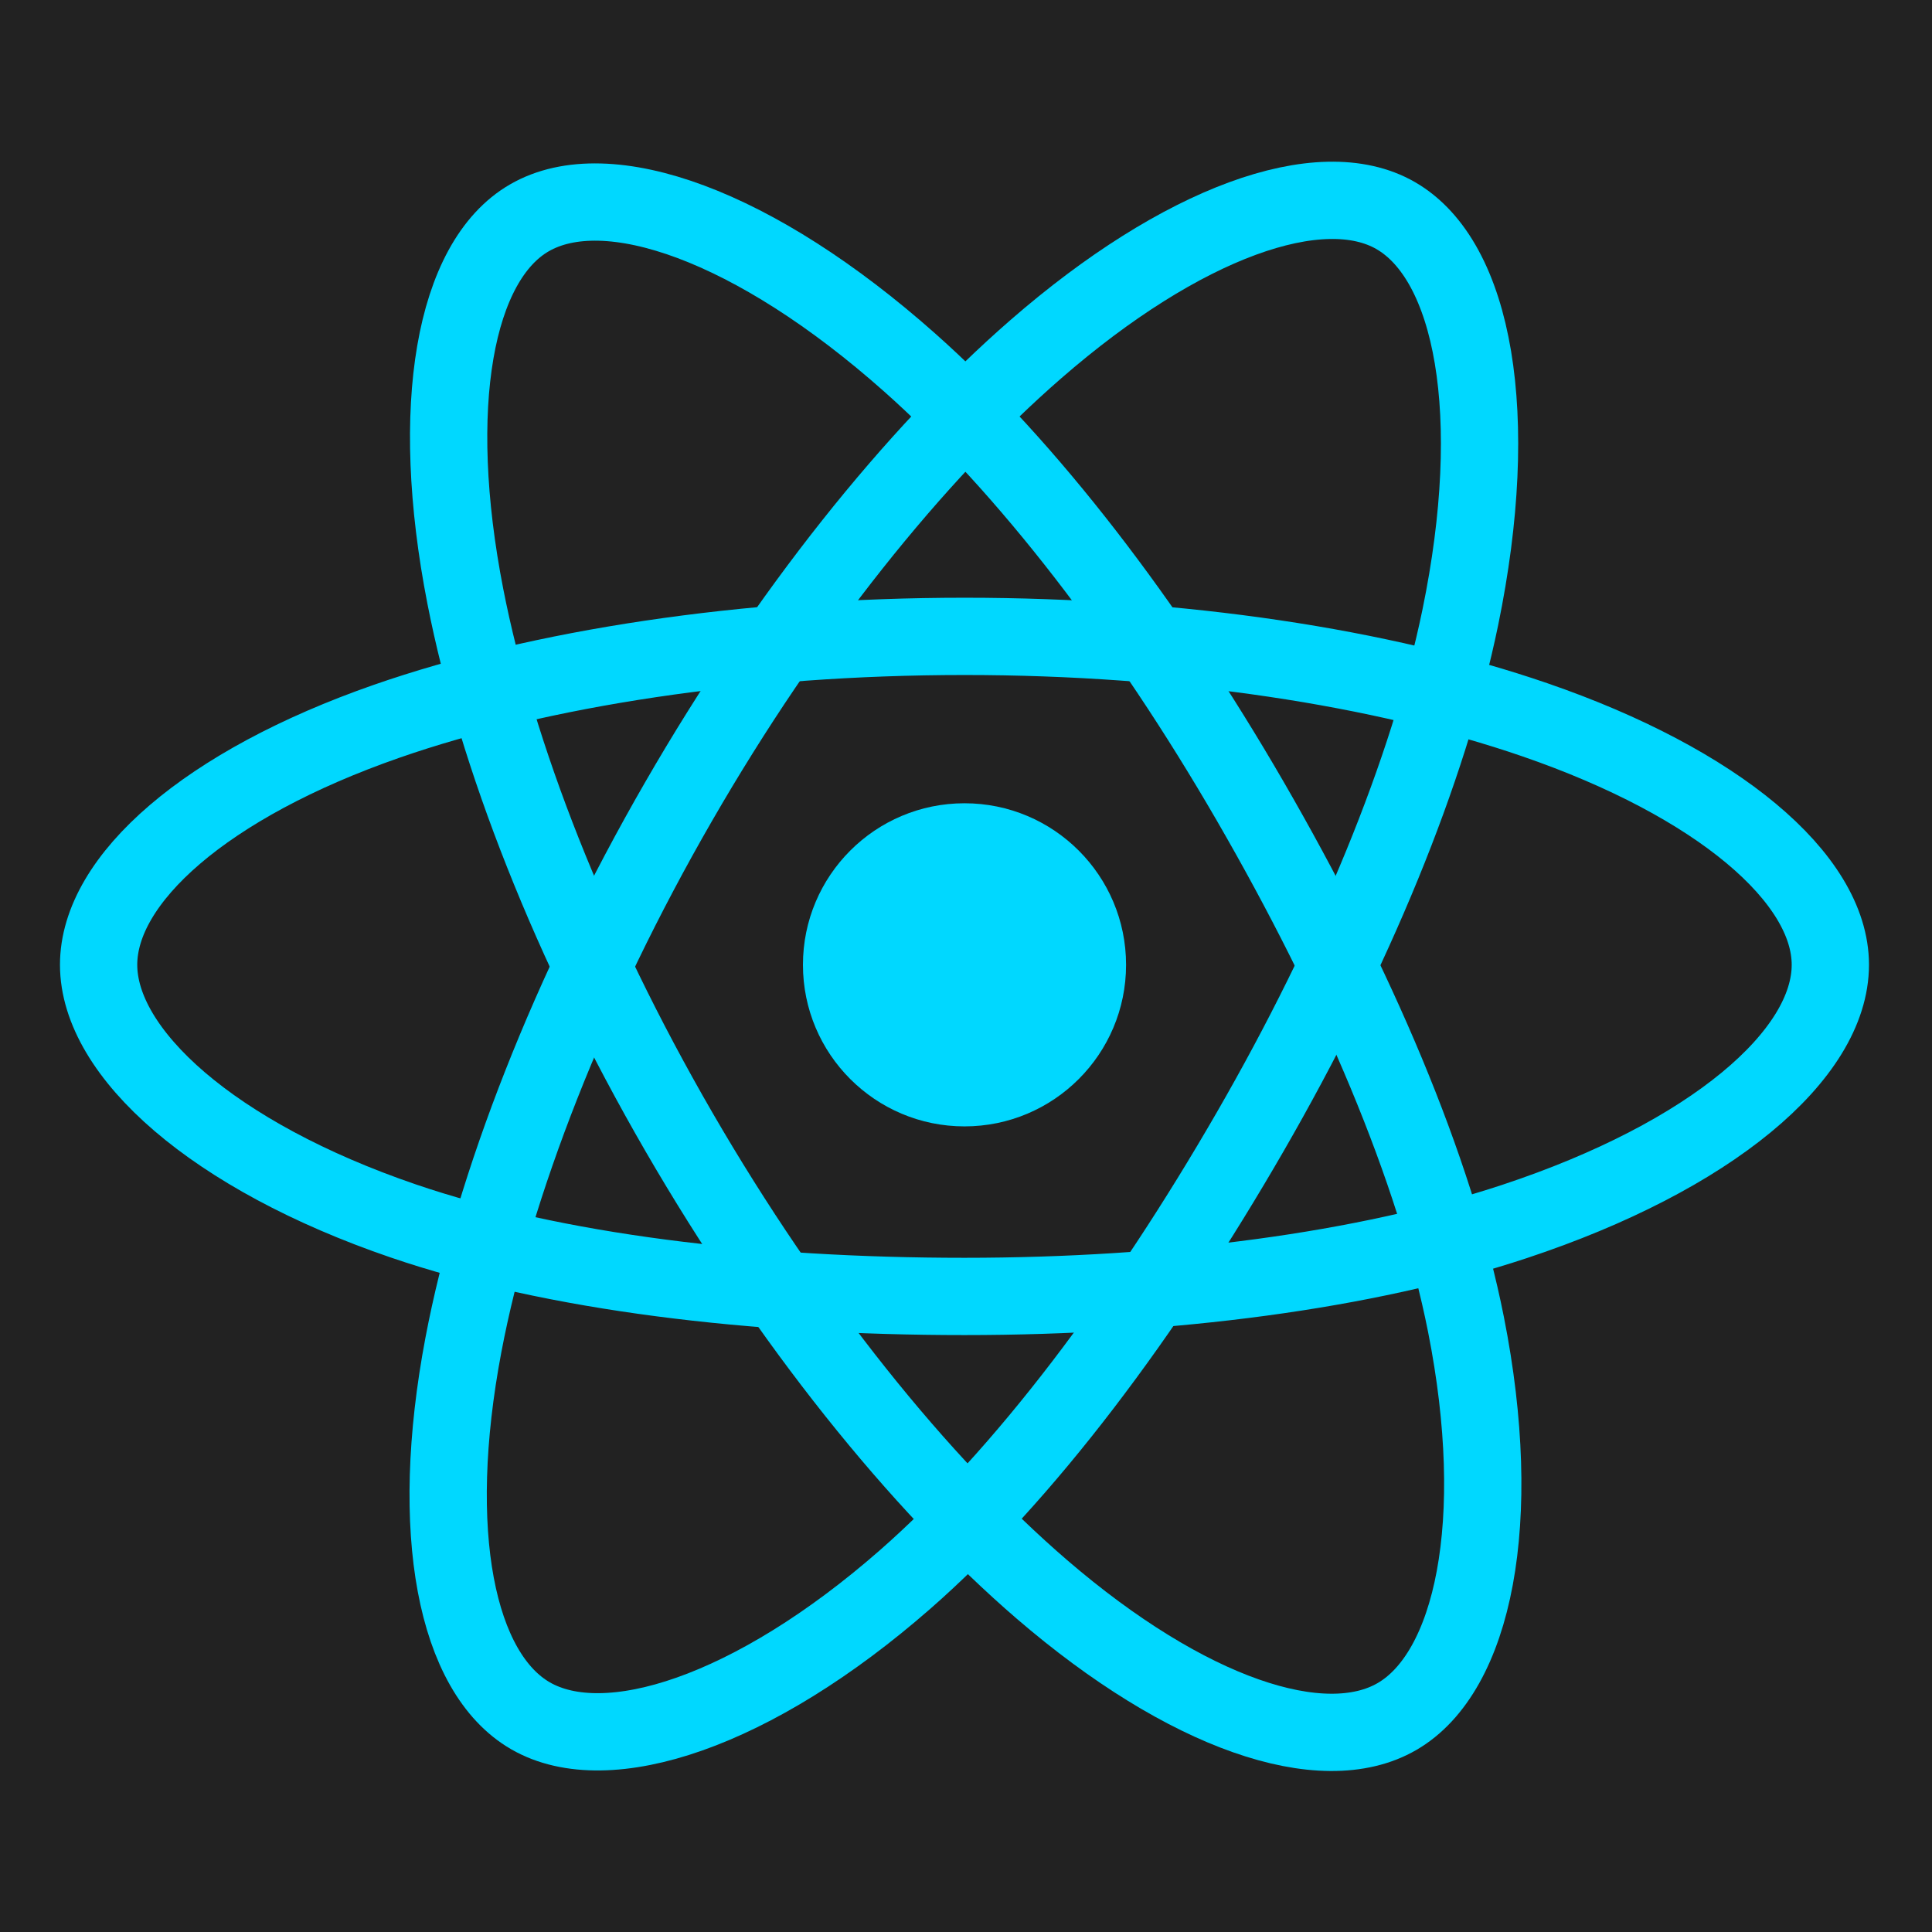
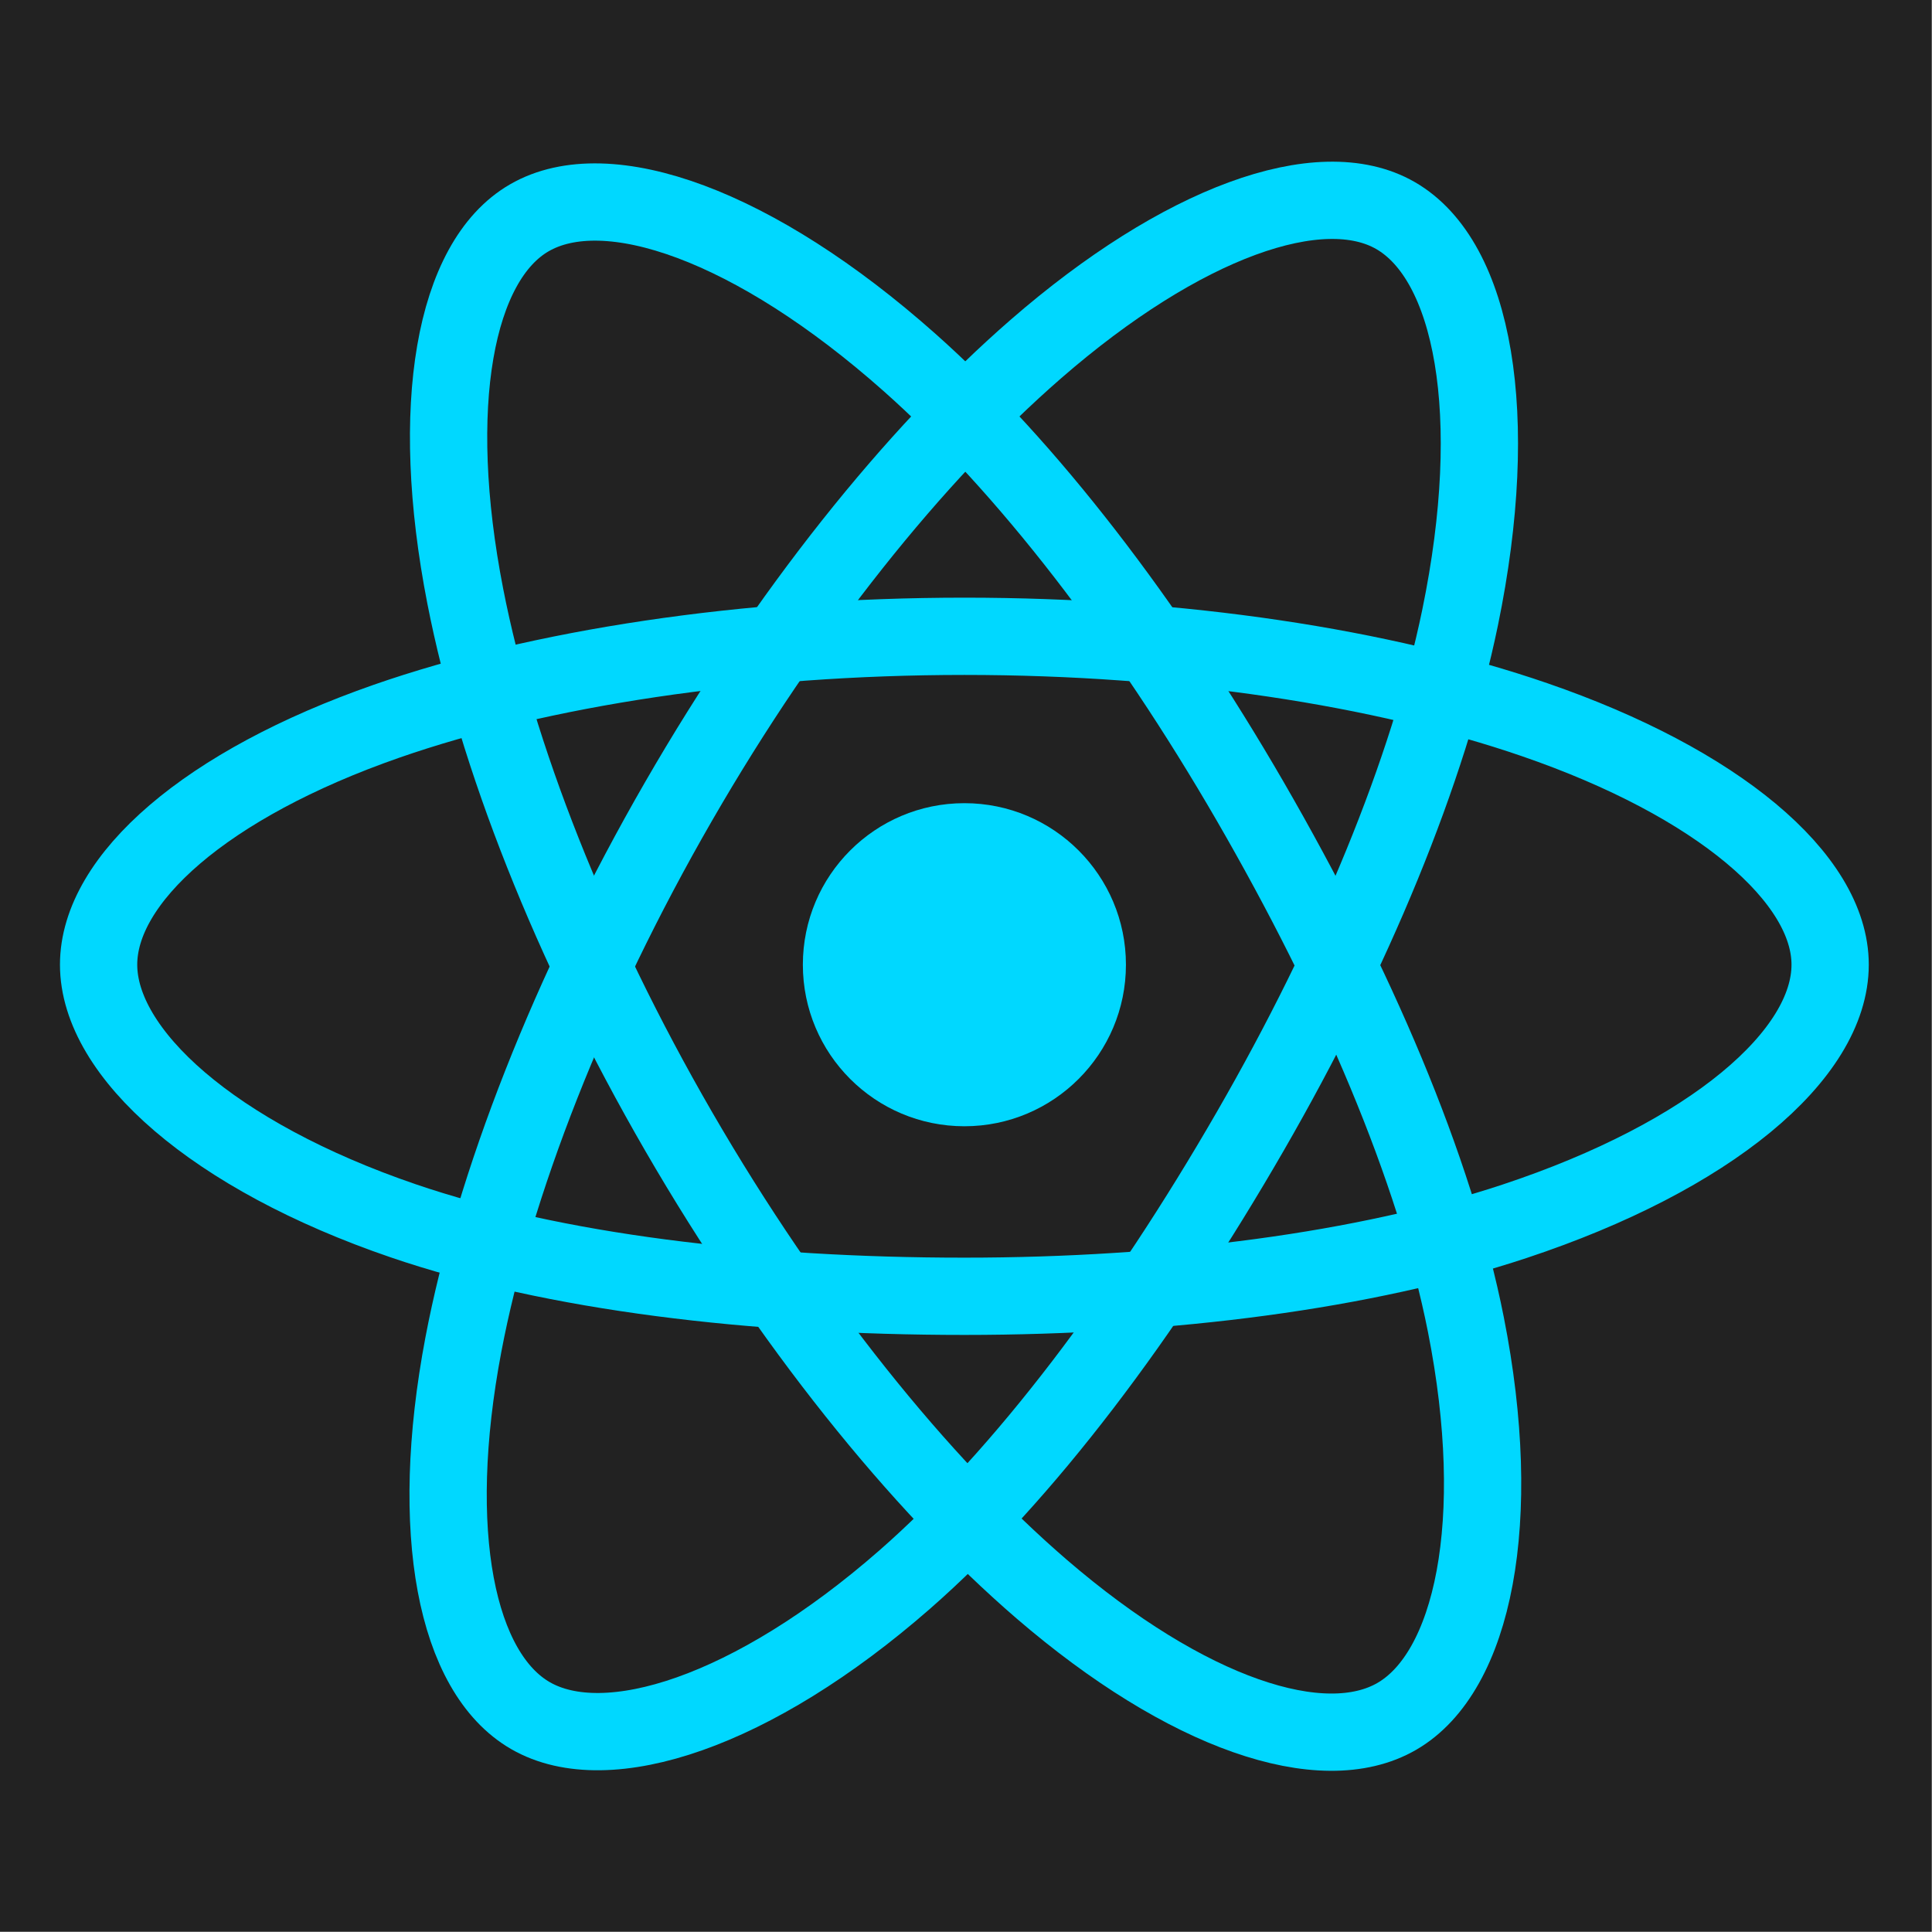
- <svg xmlns="http://www.w3.org/2000/svg" id="Layer_2" viewBox="0 0 3618.6 3618.6" width="3618.6" height="3618.6">
-   <style>.st0{fill:#222}.st1{fill:#00d8ff}.st2{fill:none;stroke:#00d8ff;stroke-width:144.746;stroke-miterlimit:10}</style>
-   <path class="st0" d="M0 0h3618.6v3618.6H0z" />
-   <circle class="st1" cx="1806.5" cy="1807.1" r="302.6" />
-   <path class="st2" d="M1806.5 1191.9c406.2 0 783.6 58.3 1068.1 156.2 342.8 118 553.6 296.9 553.6 458.9 0 168.8-223.4 358.9-591.5 480.8-278.3 92.2-644.6 140.4-1030.2 140.4-395.4 0-769.7-45.2-1051.2-141.4-356.1-121.7-570.6-314.2-570.6-479.8 0-160.7 201.3-338.2 539.3-456 285.6-99.5 672.3-159.1 1082.5-159.1z" />
-   <path class="st2" d="M1271 1501.3c202.9-351.9 442-649.7 669-847.2 273.5-238 533.8-331.2 674.1-250.3 146.2 84.3 199.3 372.8 121 752.7-59.2 287.2-200.4 628.5-393.1 962.6-197.5 342.5-423.7 644.2-647.6 840-283.3 247.7-557.3 337.3-700.7 254.6-139.2-80.3-192.4-343.3-125.7-695 56.4-297.4 198-662.1 403-1017.4z" />
-   <path class="st2" d="M1271.5 2119.8c-203.5-351.6-342.1-707.4-399.9-1002.7-69.6-355.8-20.4-627.9 119.8-709 146.1-84.6 422.5 13.5 712.5 271 219.3 194.7 444.4 487.5 637.6 821.3 198.1 342.2 346.6 688.8 404.3 980.5 73.1 369.2 13.9 651.3-129.4 734.2-139.1 80.5-393.5-4.7-664.9-238.2-229.2-197.3-474.5-502.1-680-857.1z" />
+ <svg xmlns="http://www.w3.org/2000/svg" width="400pt" height="400pt" viewBox="0 0 400 400" version="1.1">
+   <g id="surface1">
+     <path style=" stroke:none;fill-rule:nonzero;fill:rgb(13.333%,13.333%,13.333%);fill-opacity:1;" d="M 0 0 L 399.957 0 L 399.957 399.957 L 0 399.957 Z M 0 0 " />
+     <path style=" stroke:none;fill-rule:nonzero;fill:rgb(0%,84.706%,100%);fill-opacity:1;" d="M 233.113 199.734 C 233.113 218.207 218.141 233.18 199.668 233.18 C 181.195 233.18 166.223 218.207 166.223 199.734 C 166.223 181.262 181.195 166.289 199.668 166.289 C 218.141 166.289 233.113 181.262 233.113 199.734 Z M 233.113 199.734 " />
+     <path style="fill:none;stroke-width:144.746;stroke-linecap:butt;stroke-linejoin:miter;stroke:rgb(0%,84.706%,100%);stroke-opacity:1;stroke-miterlimit:10;" d="M 1806.496 1191.902 C 2212.715 1191.902 2590.094 1250.216 2874.596 1348.113 C 3217.411 1466.084 3428.19 1644.984 3428.19 1806.991 C 3428.19 1975.783 3204.794 2165.887 2836.709 2287.816 C 2558.393 2379.987 2192.11 2428.193 1806.496 2428.193 C 1411.092 2428.193 1036.787 2382.991 755.29 2286.791 C 399.186 2165.109 184.696 1972.602 184.696 1806.991 C 184.696 1646.292 386.003 1468.805 724.012 1351.011 C 1009.609 1251.488 1396.284 1191.902 1806.496 1191.902 Z M 1806.496 1191.902 " transform="matrix(0.110528,0,0,0.110528,0,0)" />
+     <path style="fill:none;stroke-width:144.746;stroke-linecap:butt;stroke-linejoin:miter;stroke:rgb(0%,84.706%,100%);stroke-opacity:1;stroke-miterlimit:10;" d="M 1270.997 1501.284 C 1473.894 1149.386 1713.017 851.596 1940.017 654.106 C 2213.492 416.114 2473.784 322.883 2614.091 403.815 C 2760.3 488.106 2813.384 776.601 2735.102 1156.49 C 2675.904 1443.712 2534.714 1785.008 2341.995 2119.094 C 2144.505 2461.591 1918.317 2763.304 1694.392 2959.098 C 1411.092 3206.809 1137.087 3296.4 993.705 3213.7 C 854.494 3133.404 801.305 2870.39 867.995 2518.704 C 924.4 2221.303 1066.015 1856.611 1270.997 1501.284 Z M 1270.997 1501.284 " transform="matrix(0.110528,0,0,0.110528,0,0)" />
+     <path style="fill:none;stroke-width:144.746;stroke-linecap:butt;stroke-linejoin:miter;stroke:rgb(0%,84.706%,100%);stroke-opacity:1;stroke-miterlimit:10;" d="M 1271.492 2119.801 C 1067.994 1768.185 929.383 1412.4 871.599 1117.084 C 802.011 761.298 851.207 489.201 991.408 408.092 C 1137.511 323.483 1413.884 421.592 1703.899 679.093 C 1923.195 873.791 2148.286 1166.597 2341.5 1500.401 C 2539.591 1842.615 2688.097 2189.212 2745.81 2480.888 C 2818.897 2850.104 2759.7 3132.202 2616.389 3215.114 C 2477.283 3295.587 2222.893 3210.413 1951.503 2976.91 C 1722.312 2779.597 1477.004 2474.809 1271.492 2119.801 Z M 1271.492 2119.801 " transform="matrix(0.110528,0,0,0.110528,0,0)" />
+   </g>
</svg>
